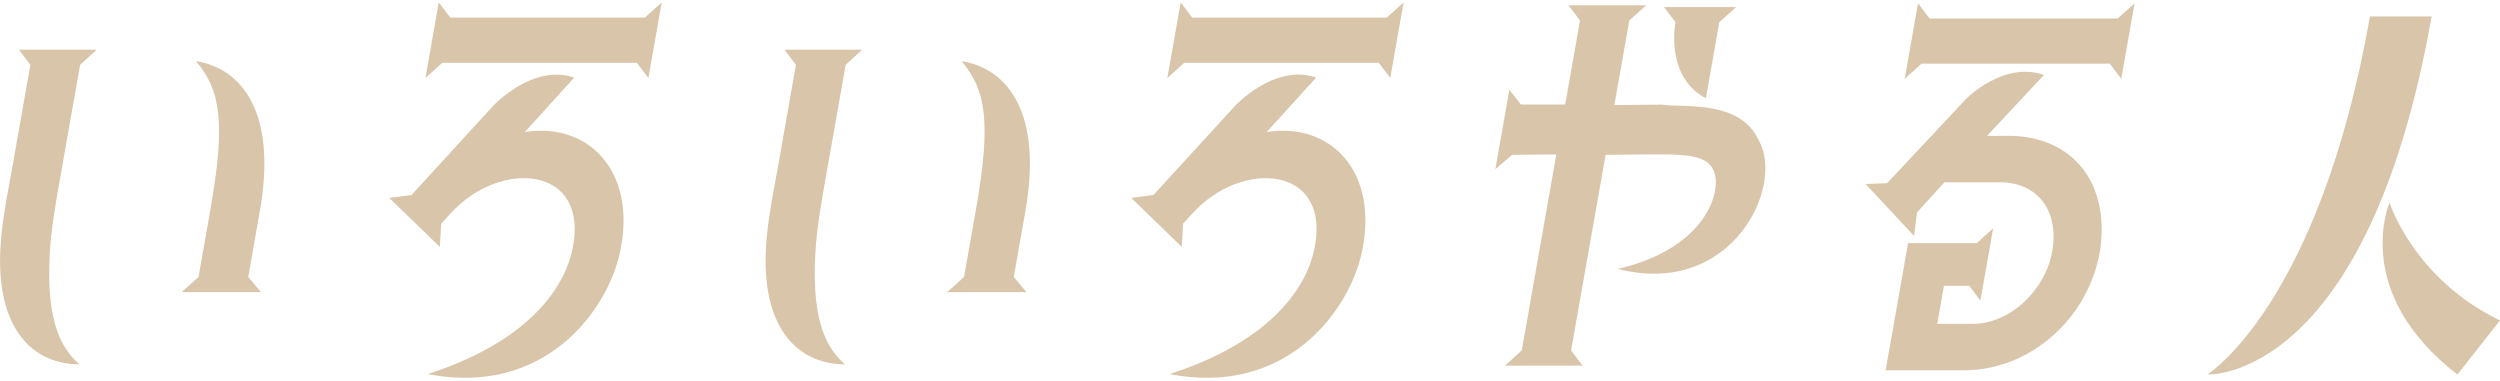
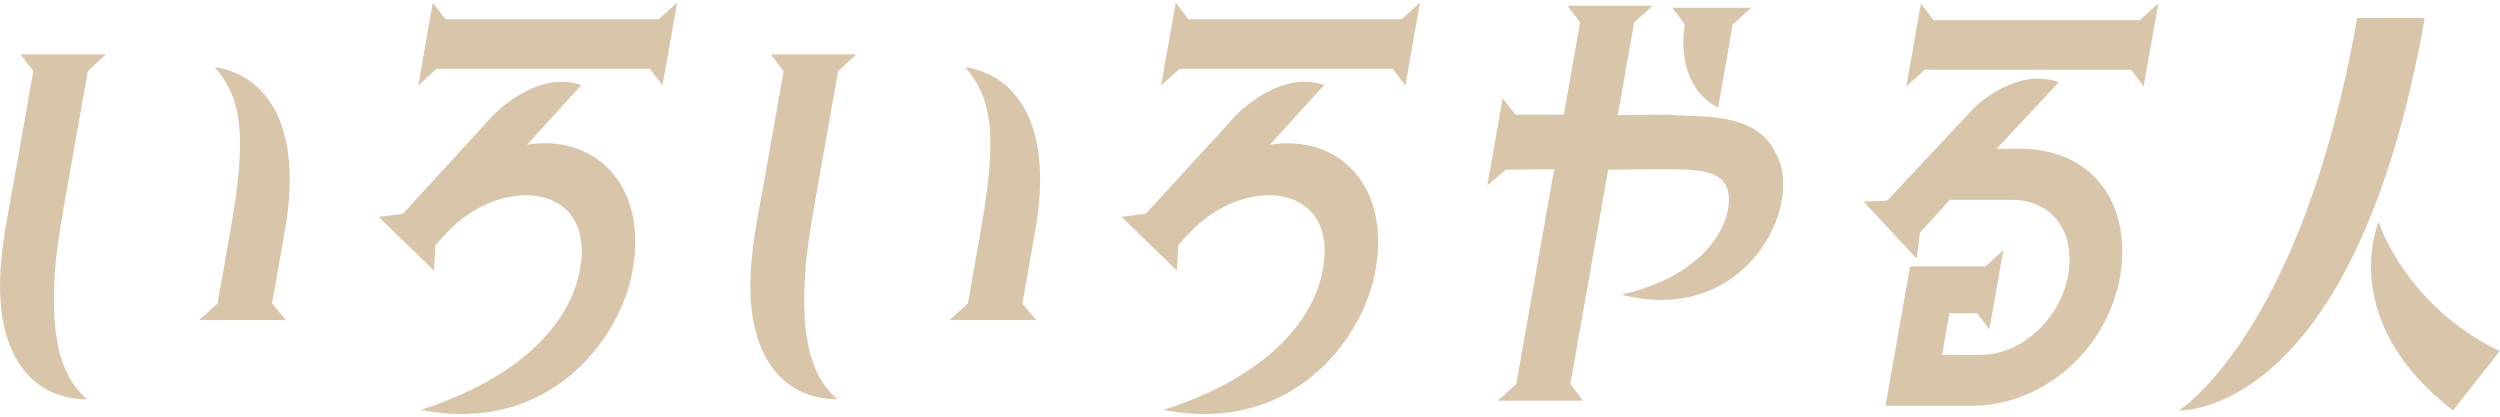
- <svg xmlns="http://www.w3.org/2000/svg" enable-background="new 0 0 526 80" viewBox="0 0 526 80">
+ <svg xmlns="http://www.w3.org/2000/svg" enable-background="new 0 0 480 80" viewBox="0 0 480 80">
  <g fill="#d9c6aa">
    <path d="m13.09 34.98c-1.1 6.22-2.36 12.89-2.63 18.66-.79 14.84 2.87 20 6.24 23.02-9.05 0-16.47-6.4-16.69-21.15-.07-7.11 1.4-13.6 2.62-20.53l3.76-21.33-2.42-3.2h16.36l-3.47 3.2zm25.13 26.49 3.55-3.2 2.46-13.95c3.26-18.49 2.22-25.33-3-31.46 10.01 1.6 17.02 11.29 13.46 31.46l-2.46 13.95 2.67 3.2z" />
-     <path d="m110.42 27.78c13.33-2.13 23.63 8.18 20.06 25.15-2.62 12.53-16.02 30.57-40.49 25.77 20.16-6.49 28.53-17.24 30.44-26.22 3.77-17.6-15.14-19.11-25.55-7.64.21-.27-2.05 2.22-2.05 2.22l-.28 4.89-10.65-10.3 4.68-.62 17.17-18.75s8.31-8.98 17.07-5.95zm26-11.37 2.81-15.91-3.55 3.2h-40.94l-2.42-3.2-2.81 15.91 3.55-3.2h40.93z" />
-     <path d="m174.16 34.98c-1.1 6.22-2.36 12.89-2.63 18.66-.79 14.84 2.87 20 6.24 23.02-9.05 0-16.47-6.4-16.69-21.15-.07-7.11 1.4-13.6 2.62-20.53l3.76-21.33-2.42-3.2h16.36l-3.47 3.2zm25.13 26.49 3.55-3.2 2.46-13.95c3.26-18.49 2.22-25.33-3-31.46 10.01 1.6 17.02 11.29 13.46 31.46l-2.46 13.95 2.67 3.2z" />
-     <path d="m266.51 27.78c13.33-2.13 23.63 8.18 20.06 25.15-2.62 12.53-16.02 30.57-40.49 25.77 20.16-6.49 28.53-17.24 30.44-26.22 3.77-17.6-15.14-19.11-25.55-7.64.21-.27-2.05 2.22-2.05 2.22l-.28 4.89-10.63-10.31 4.68-.62 17.17-18.75s8.31-8.98 17.07-5.95zm26-11.37 2.81-15.91-3.55 3.2h-40.93l-2.42-3.2-2.81 15.91 3.55-3.2h40.93z" />
-     <path d="m339.66 22.1 9.9-.09c4.44.71 16.56-1.16 20.5 7.55 5.52 9.69-5.76 33.15-29.67 27.02 18.78-4.35 22.12-16.71 20.11-20.8-1.61-3.56-7.31-3.29-14.11-3.29l-8.57.09-7.26 41.15 2.42 3.2h-16.35l3.55-3.2 7.27-41.24-9.31.09-3.52 3.02 2.95-16.71 2.44 3.11h9.3l3.12-17.69-2.42-3.2h16.35l-3.55 3.2zm22.08-17.42-2.82 16c-8.73-4.62-6.39-16-6.39-16l-2.43-3.2h15.19z" />
-     <path d="m441.82 52.93c-2.59 14.66-15.2 24.97-28.48 24.97h-16.6l4.72-26.75h14.45l3.45-3.11-2.68 15.2-2.36-3.11h-5.31l-1.41 8h7.47c7.89 0 15.28-7.11 16.71-15.2 1.54-8.71-3.24-14.57-10.88-14.57h-11.79l-5.76 6.31-.63 4.98-10.19-10.93 4.52-.18 16.57-17.69s7.9-8.09 16.42-5.07l-11.97 12.8h4.57c13.1 0 21.45 9.6 19.18 24.35zm2.08-39.54h-39.6l-3.55 3.2 2.8-15.91 2.42 3.2h39.6l3.55-3.2-2.81 15.91z" />
-     <path d="m464.41 78.8s23.51-14.57 34.23-75.34h12.97c-13.59 77.08-47.2 75.34-47.2 75.34zm38.35-36.17s5.05 16.01 23.24 24.79l-8.96 11.38c-22.51-17.36-14.28-36.17-14.28-36.17z" />
+     <path d="m101.2 27.78c13.33-2.13 23.63 8.18 20.06 25.15-2.62 12.53-16.02 30.57-40.49 25.77 20.16-6.49 28.53-17.24 30.44-26.22 3.77-17.6-15.14-19.11-25.55-7.64.21-.27-2.05 2.22-2.05 2.22l-.28 4.89-10.64-10.3 4.68-.62 17.17-18.75s8.31-8.98 17.07-5.95zm26-11.37 2.81-15.91-3.55 3.2h-40.93l-2.43-3.2-2.8 15.91 3.55-3.2h40.93z" />
+     <path d="m157.15 34.98c-1.1 6.22-2.36 12.89-2.63 18.66-.79 14.84 2.87 20 6.24 23.02-9.05 0-16.47-6.4-16.69-21.15-.07-7.11 1.4-13.6 2.62-20.53l3.76-21.33-2.42-3.2h16.36l-3.47 3.2zm25.14 26.49 3.55-3.2 2.46-13.95c3.26-18.49 2.22-25.33-3-31.46 10.01 1.6 17.02 11.29 13.46 31.46l-2.46 13.95 2.67 3.2z" />
+     <path d="m243.83 27.78c13.33-2.13 23.63 8.18 20.06 25.15-2.62 12.53-16.02 30.57-40.49 25.77 20.16-6.49 28.53-17.24 30.44-26.22 3.77-17.6-15.14-19.11-25.55-7.64.21-.27-2.05 2.22-2.05 2.22l-.28 4.89-10.63-10.31 4.68-.62 17.17-18.75s8.31-8.98 17.07-5.95zm26-11.37 2.81-15.91-3.55 3.2h-40.93l-2.42-3.2-2.81 15.91 3.55-3.2h40.93z" />
+     <path d="m310.61 22.1 9.9-.09c4.44.71 16.56-1.16 20.5 7.55 5.52 9.69-5.76 33.15-29.67 27.02 18.78-4.35 22.12-16.71 20.11-20.8-1.61-3.56-7.31-3.29-14.11-3.29l-8.57.09-7.26 41.15 2.42 3.2h-16.35l3.55-3.2 7.27-41.24-9.31.09-3.52 3.02 2.95-16.71 2.44 3.11h9.3l3.12-17.69-2.42-3.2h16.35l-3.55 3.2zm22.08-17.42-2.82 16c-8.73-4.62-6.39-16-6.39-16l-2.43-3.2h15.19z" />
+     <path d="m407.1 52.93c-2.59 14.66-15.2 24.97-28.48 24.97h-16.6l4.72-26.75h14.45l3.45-3.11-2.68 15.2-2.36-3.11h-5.31l-1.41 8h7.47c7.89 0 15.28-7.11 16.71-15.2 1.54-8.71-3.24-14.57-10.88-14.57h-11.79l-5.76 6.31-.63 4.98-10.2-10.94 4.52-.18 16.57-17.69s7.9-8.09 16.42-5.07l-11.97 12.8h4.57c13.1.01 21.46 9.61 19.19 24.36zm2.07-39.54h-39.6l-3.55 3.2 2.8-15.91 2.42 3.2h39.6l3.55-3.2-2.81 15.91z" />
+     <path d="m418.35 78.8s23.51-14.57 34.23-75.34h12.97c-13.59 77.08-47.2 75.34-47.2 75.34zm38.35-36.17s5.05 16.01 23.24 24.79l-8.96 11.38c-22.51-17.36-14.28-36.17-14.28-36.17z" />
  </g>
</svg>
